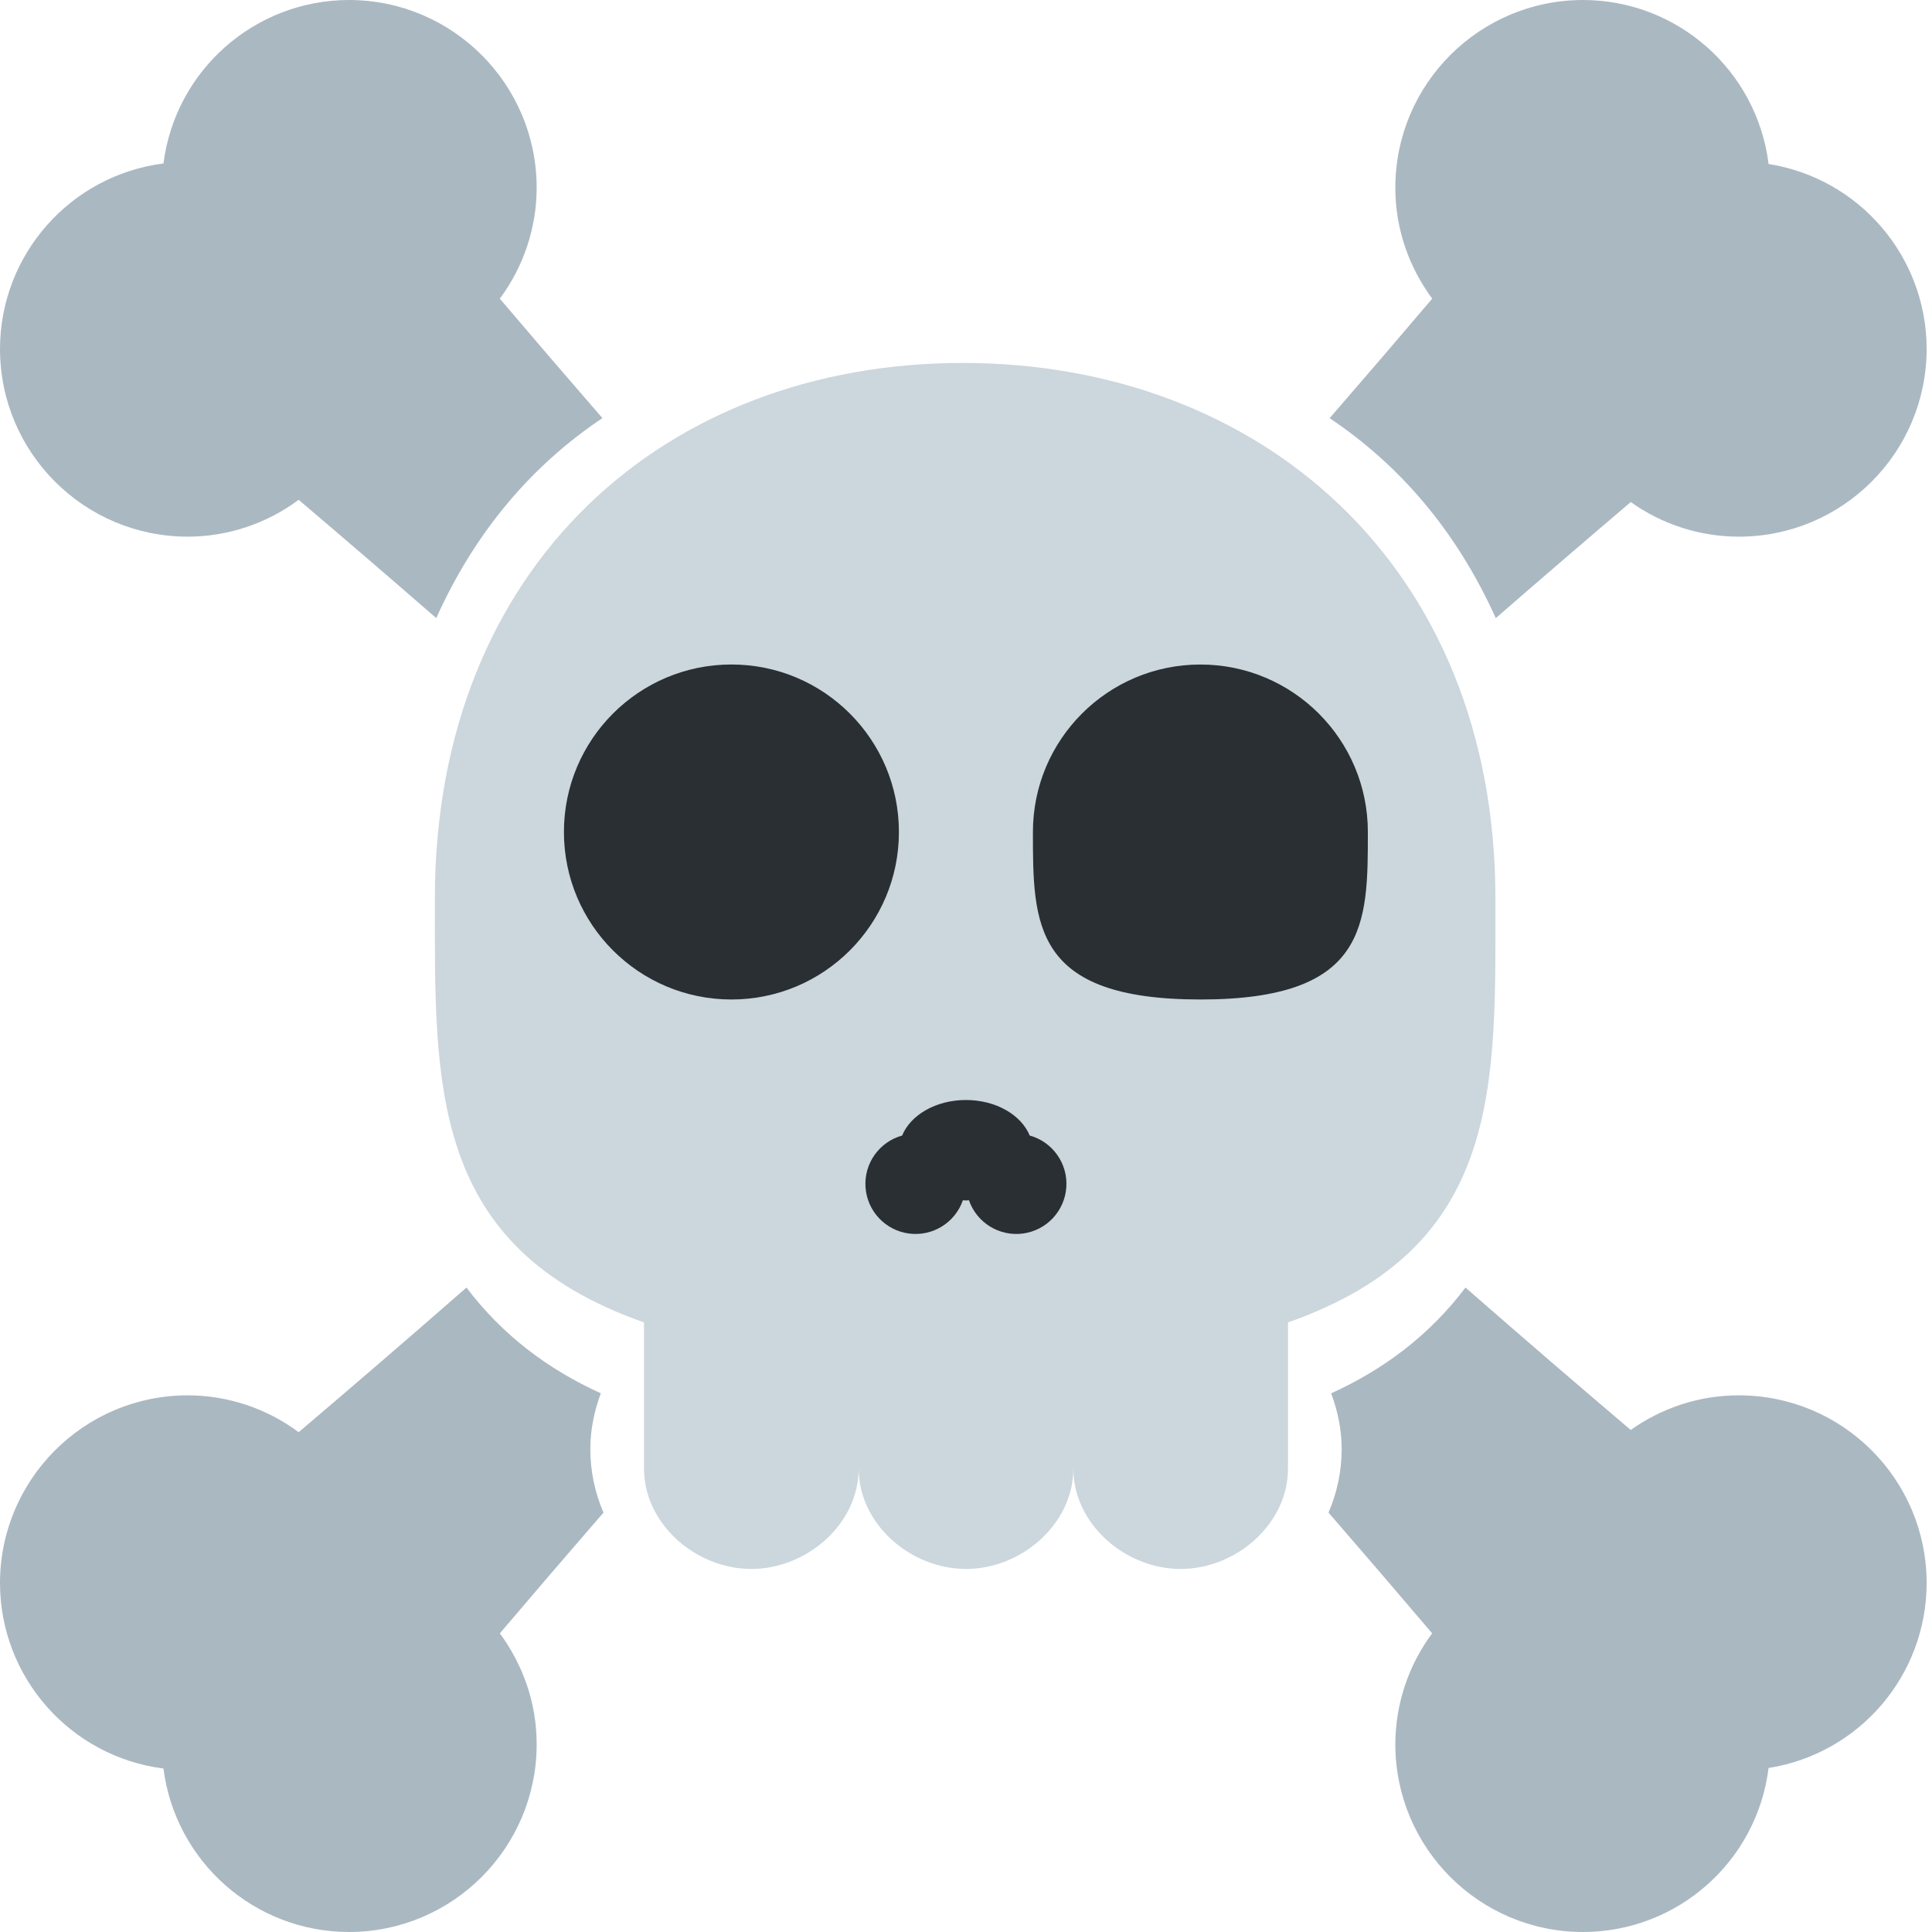
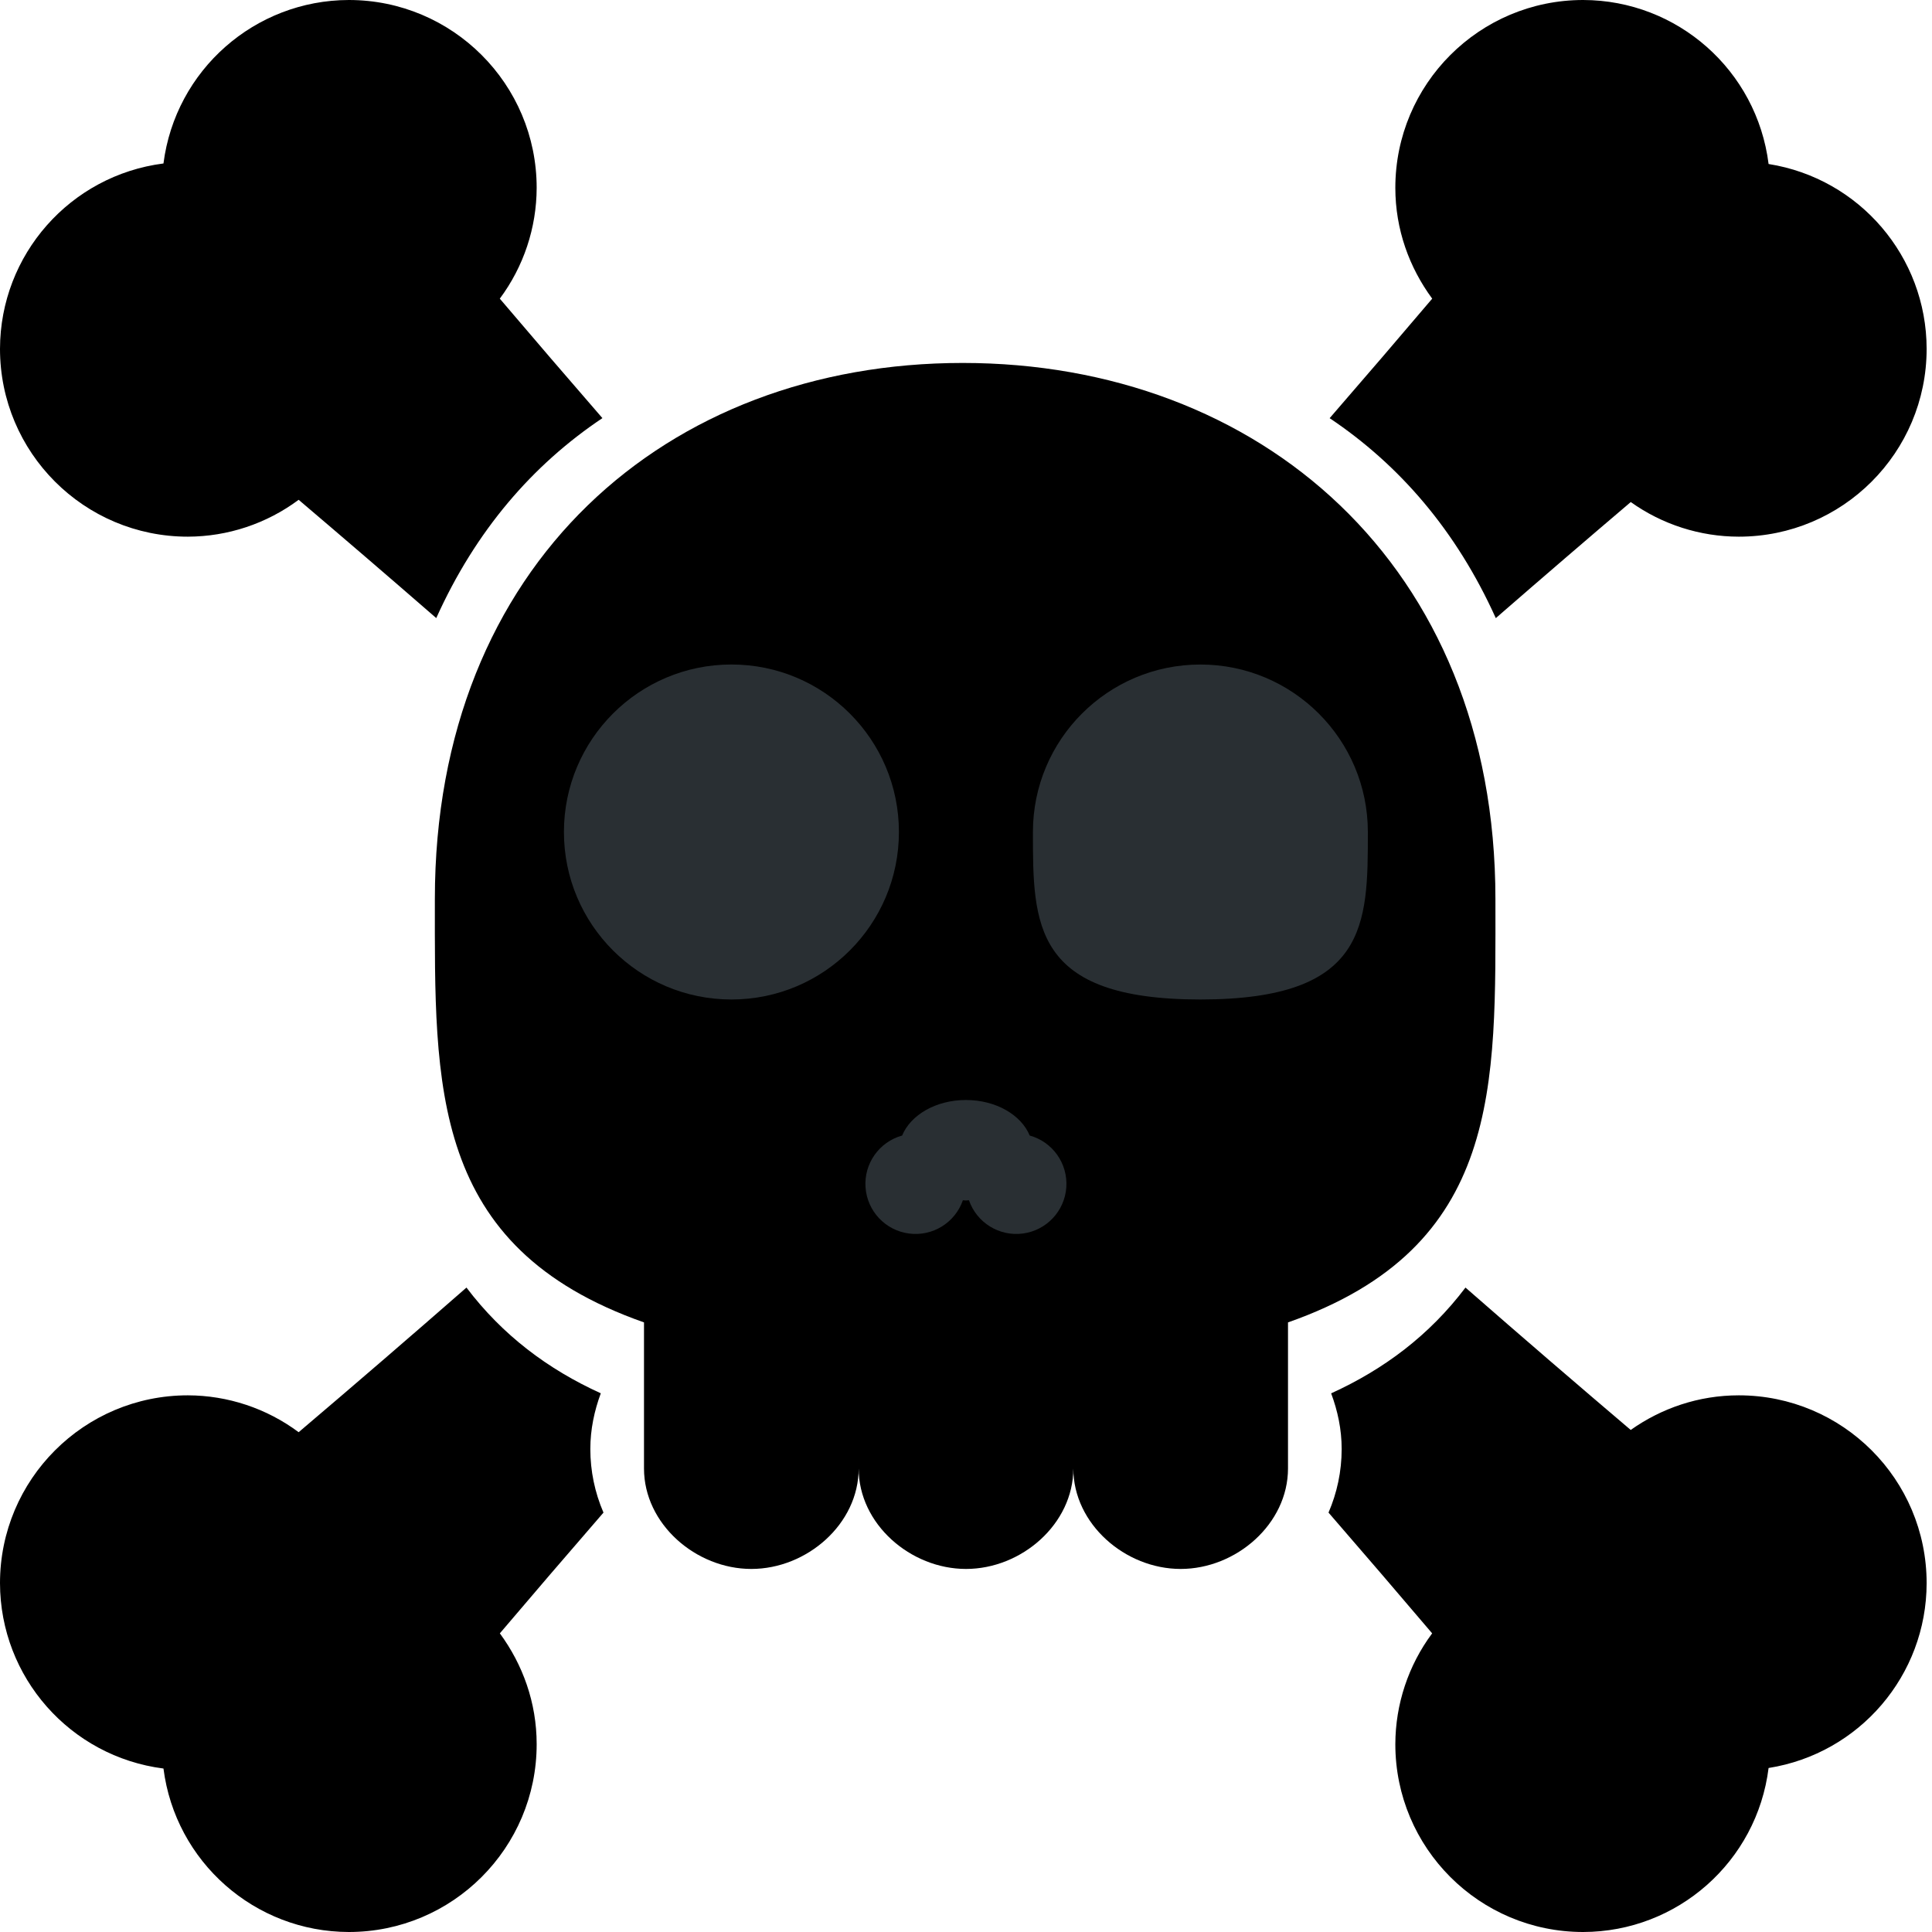
- <svg xmlns="http://www.w3.org/2000/svg" width="1em" height="1em" viewBox="0 0 36 36">
-   <path fill="#CCD6DD" d="M27.865 16.751c0-6.242-4.411-9.988-9.927-9.988s-9.835 3.746-9.835 9.988c0 3.48-.103 6.485 3.897 7.89v2.722c0 1.034.966 1.872 2 1.872c1.035 0 2-.838 2-1.872v-1.97v1.97c0 1.034.965 1.872 2 1.872c1.036 0 2-.838 2-1.872v-1.97v1.97c0 1.034.966 1.872 2 1.872s2-.838 2-1.872v-2.722c4-1.405 3.865-4.41 3.865-7.89z" />
+ <svg xmlns="http://www.w3.org/2000/svg" viewBox="0 0 36 36">
+   <path d="M27.865 16.751c0-6.242-4.411-9.988-9.927-9.988s-9.835 3.746-9.835 9.988c0 3.48-.103 6.485 3.897 7.89v2.722c0 1.034.966 1.872 2 1.872c1.035 0 2-.838 2-1.872v-1.97v1.97c0 1.034.965 1.872 2 1.872c1.036 0 2-.838 2-1.872v-1.97v1.97c0 1.034.966 1.872 2 1.872s2-.838 2-1.872v-2.722c4-1.405 3.865-4.41 3.865-7.89z" />
  <circle cx="13.629" cy="15.503" r="3.121" fill="#292F33" />
  <path fill="#292F33" d="M25.488 15.503c0 1.724 0 3.121-3.121 3.121c-3.12 0-3.12-1.397-3.12-3.121a3.12 3.12 0 1 1 6.241 0zm-6.301 5.656c-.157-.382-.626-.662-1.189-.662c-.561 0-1.031.28-1.188.662a.934.934 0 1 0 1.132 1.206c.019 0 .037.004.056.004c.019 0 .037-.004.057-.004a.934.934 0 1 0 1.132-1.206z" />
-   <path fill="#AAB8C2" d="M11 27c0-.367.075-.713.195-1.038c-.984-.447-1.831-1.082-2.503-1.97a279.885 279.885 0 0 1-3.127 2.695A3.47 3.47 0 0 0 3.5 26A3.5 3.5 0 0 0 0 29.5a3.489 3.489 0 0 0 3.046 3.454A3.488 3.488 0 0 0 6.5 36a3.5 3.5 0 0 0 3.5-3.5c0-.775-.26-1.485-.686-2.065c.6-.706 1.246-1.46 1.931-2.25A2.983 2.983 0 0 1 11 27zm16.872-15.482c.884-.769 1.729-1.495 2.515-2.163A3.472 3.472 0 0 0 32.4 10a3.5 3.5 0 0 0 3.5-3.5a3.491 3.491 0 0 0-2.945-3.444A3.488 3.488 0 0 0 29.5 0A3.5 3.5 0 0 0 26 3.5c0 .775.26 1.485.687 2.065c-.594.7-1.233 1.445-1.911 2.227c1.3.871 2.361 2.095 3.096 3.726zM3.5 10a3.47 3.47 0 0 0 2.065-.687c.799.679 1.661 1.419 2.564 2.204c.735-1.631 1.795-2.855 3.096-3.726a278.646 278.646 0 0 1-1.912-2.226A3.47 3.47 0 0 0 10 3.5A3.5 3.5 0 0 0 6.5 0a3.489 3.489 0 0 0-3.454 3.046A3.489 3.489 0 0 0 0 6.5A3.5 3.5 0 0 0 3.5 10zm28.9 16c-.752 0-1.444.242-2.014.645c-.952-.809-1.99-1.701-3.079-2.653c-.672.889-1.519 1.523-2.503 1.971c.121.324.196.67.196 1.037c0 .421-.088.821-.245 1.185c.685.79 1.331 1.544 1.931 2.25A3.475 3.475 0 0 0 26 32.5c0 1.934 1.566 3.5 3.5 3.5a3.487 3.487 0 0 0 3.455-3.056A3.491 3.491 0 0 0 35.9 29.5c0-1.934-1.566-3.5-3.5-3.5z" />
+   <path d="M11 27c0-.367.075-.713.195-1.038c-.984-.447-1.831-1.082-2.503-1.97a279.885 279.885 0 0 1-3.127 2.695A3.47 3.47 0 0 0 3.5 26A3.5 3.5 0 0 0 0 29.5a3.489 3.489 0 0 0 3.046 3.454A3.488 3.488 0 0 0 6.5 36a3.5 3.5 0 0 0 3.5-3.5c0-.775-.26-1.485-.686-2.065c.6-.706 1.246-1.46 1.931-2.25A2.983 2.983 0 0 1 11 27zm16.872-15.482c.884-.769 1.729-1.495 2.515-2.163A3.472 3.472 0 0 0 32.4 10a3.5 3.5 0 0 0 3.5-3.5a3.491 3.491 0 0 0-2.945-3.444A3.488 3.488 0 0 0 29.5 0A3.5 3.5 0 0 0 26 3.5c0 .775.26 1.485.687 2.065c-.594.7-1.233 1.445-1.911 2.227c1.3.871 2.361 2.095 3.096 3.726zM3.5 10a3.47 3.47 0 0 0 2.065-.687c.799.679 1.661 1.419 2.564 2.204c.735-1.631 1.795-2.855 3.096-3.726a278.646 278.646 0 0 1-1.912-2.226A3.47 3.47 0 0 0 10 3.5A3.5 3.5 0 0 0 6.5 0a3.489 3.489 0 0 0-3.454 3.046A3.489 3.489 0 0 0 0 6.5A3.5 3.5 0 0 0 3.5 10zm28.9 16c-.752 0-1.444.242-2.014.645c-.952-.809-1.99-1.701-3.079-2.653c-.672.889-1.519 1.523-2.503 1.971c.121.324.196.67.196 1.037c0 .421-.088.821-.245 1.185c.685.79 1.331 1.544 1.931 2.25A3.475 3.475 0 0 0 26 32.5c0 1.934 1.566 3.5 3.5 3.5a3.487 3.487 0 0 0 3.455-3.056A3.491 3.491 0 0 0 35.9 29.5c0-1.934-1.566-3.5-3.5-3.5z" />
</svg>
